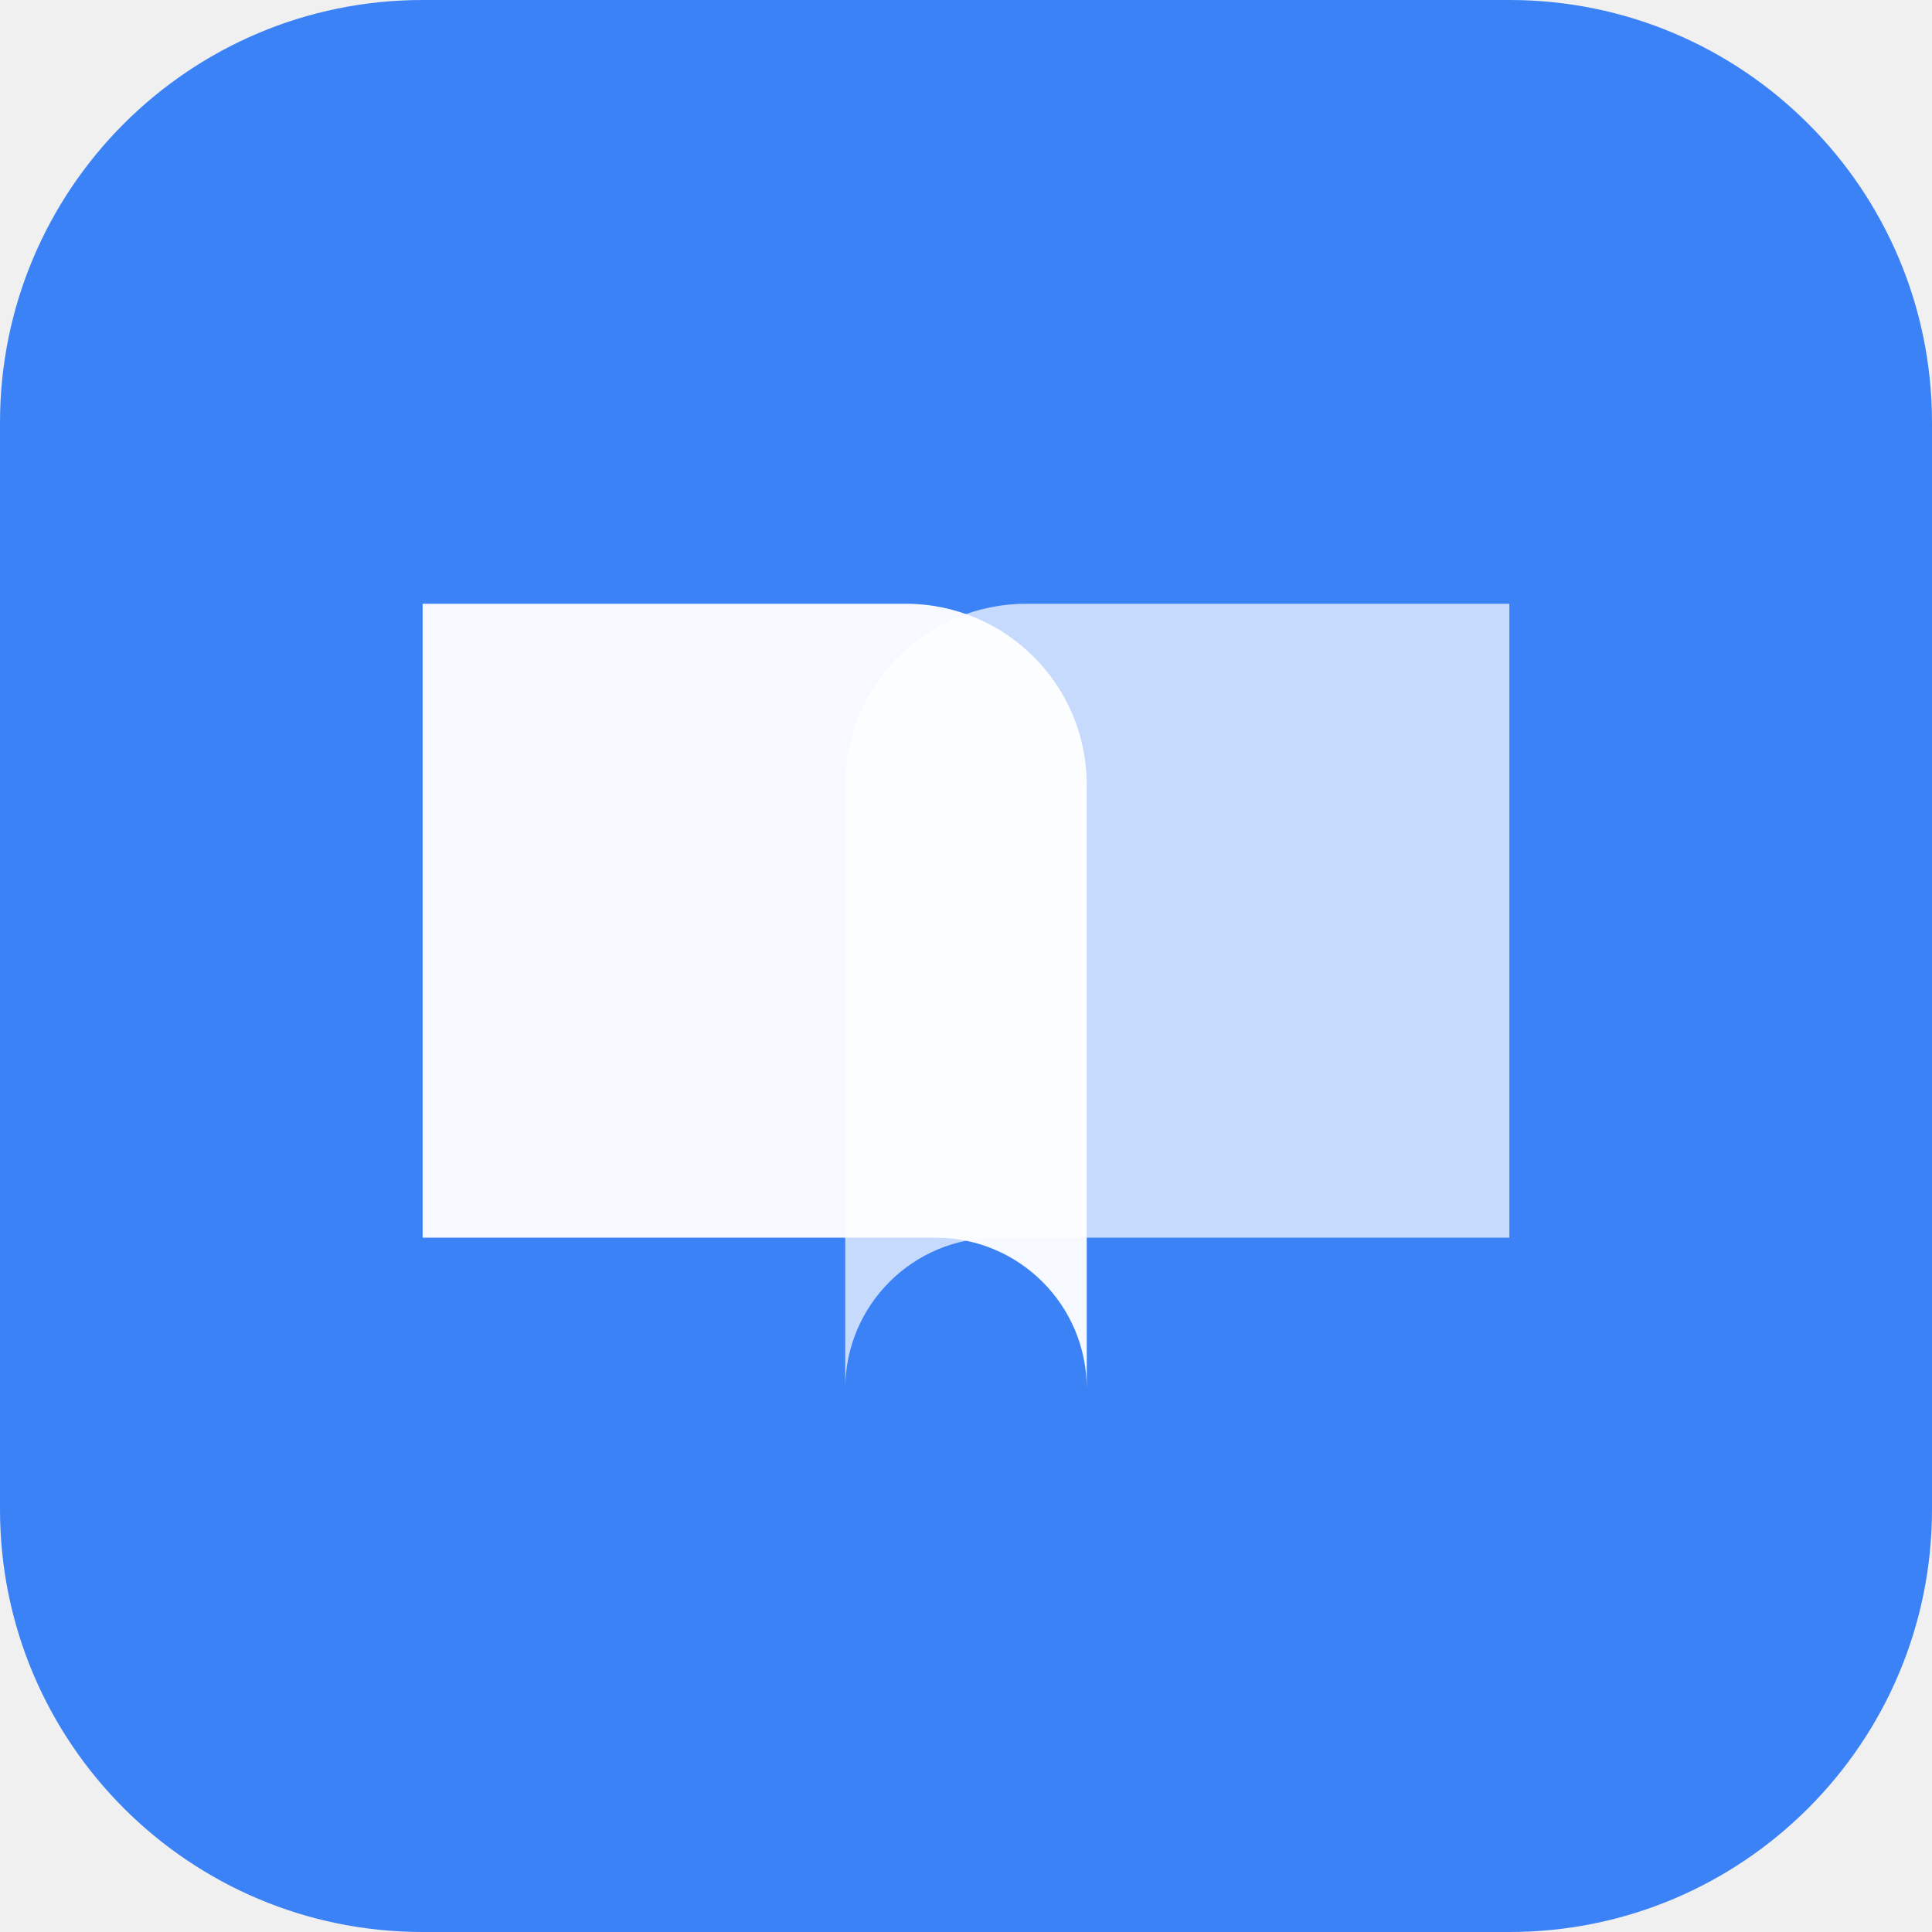
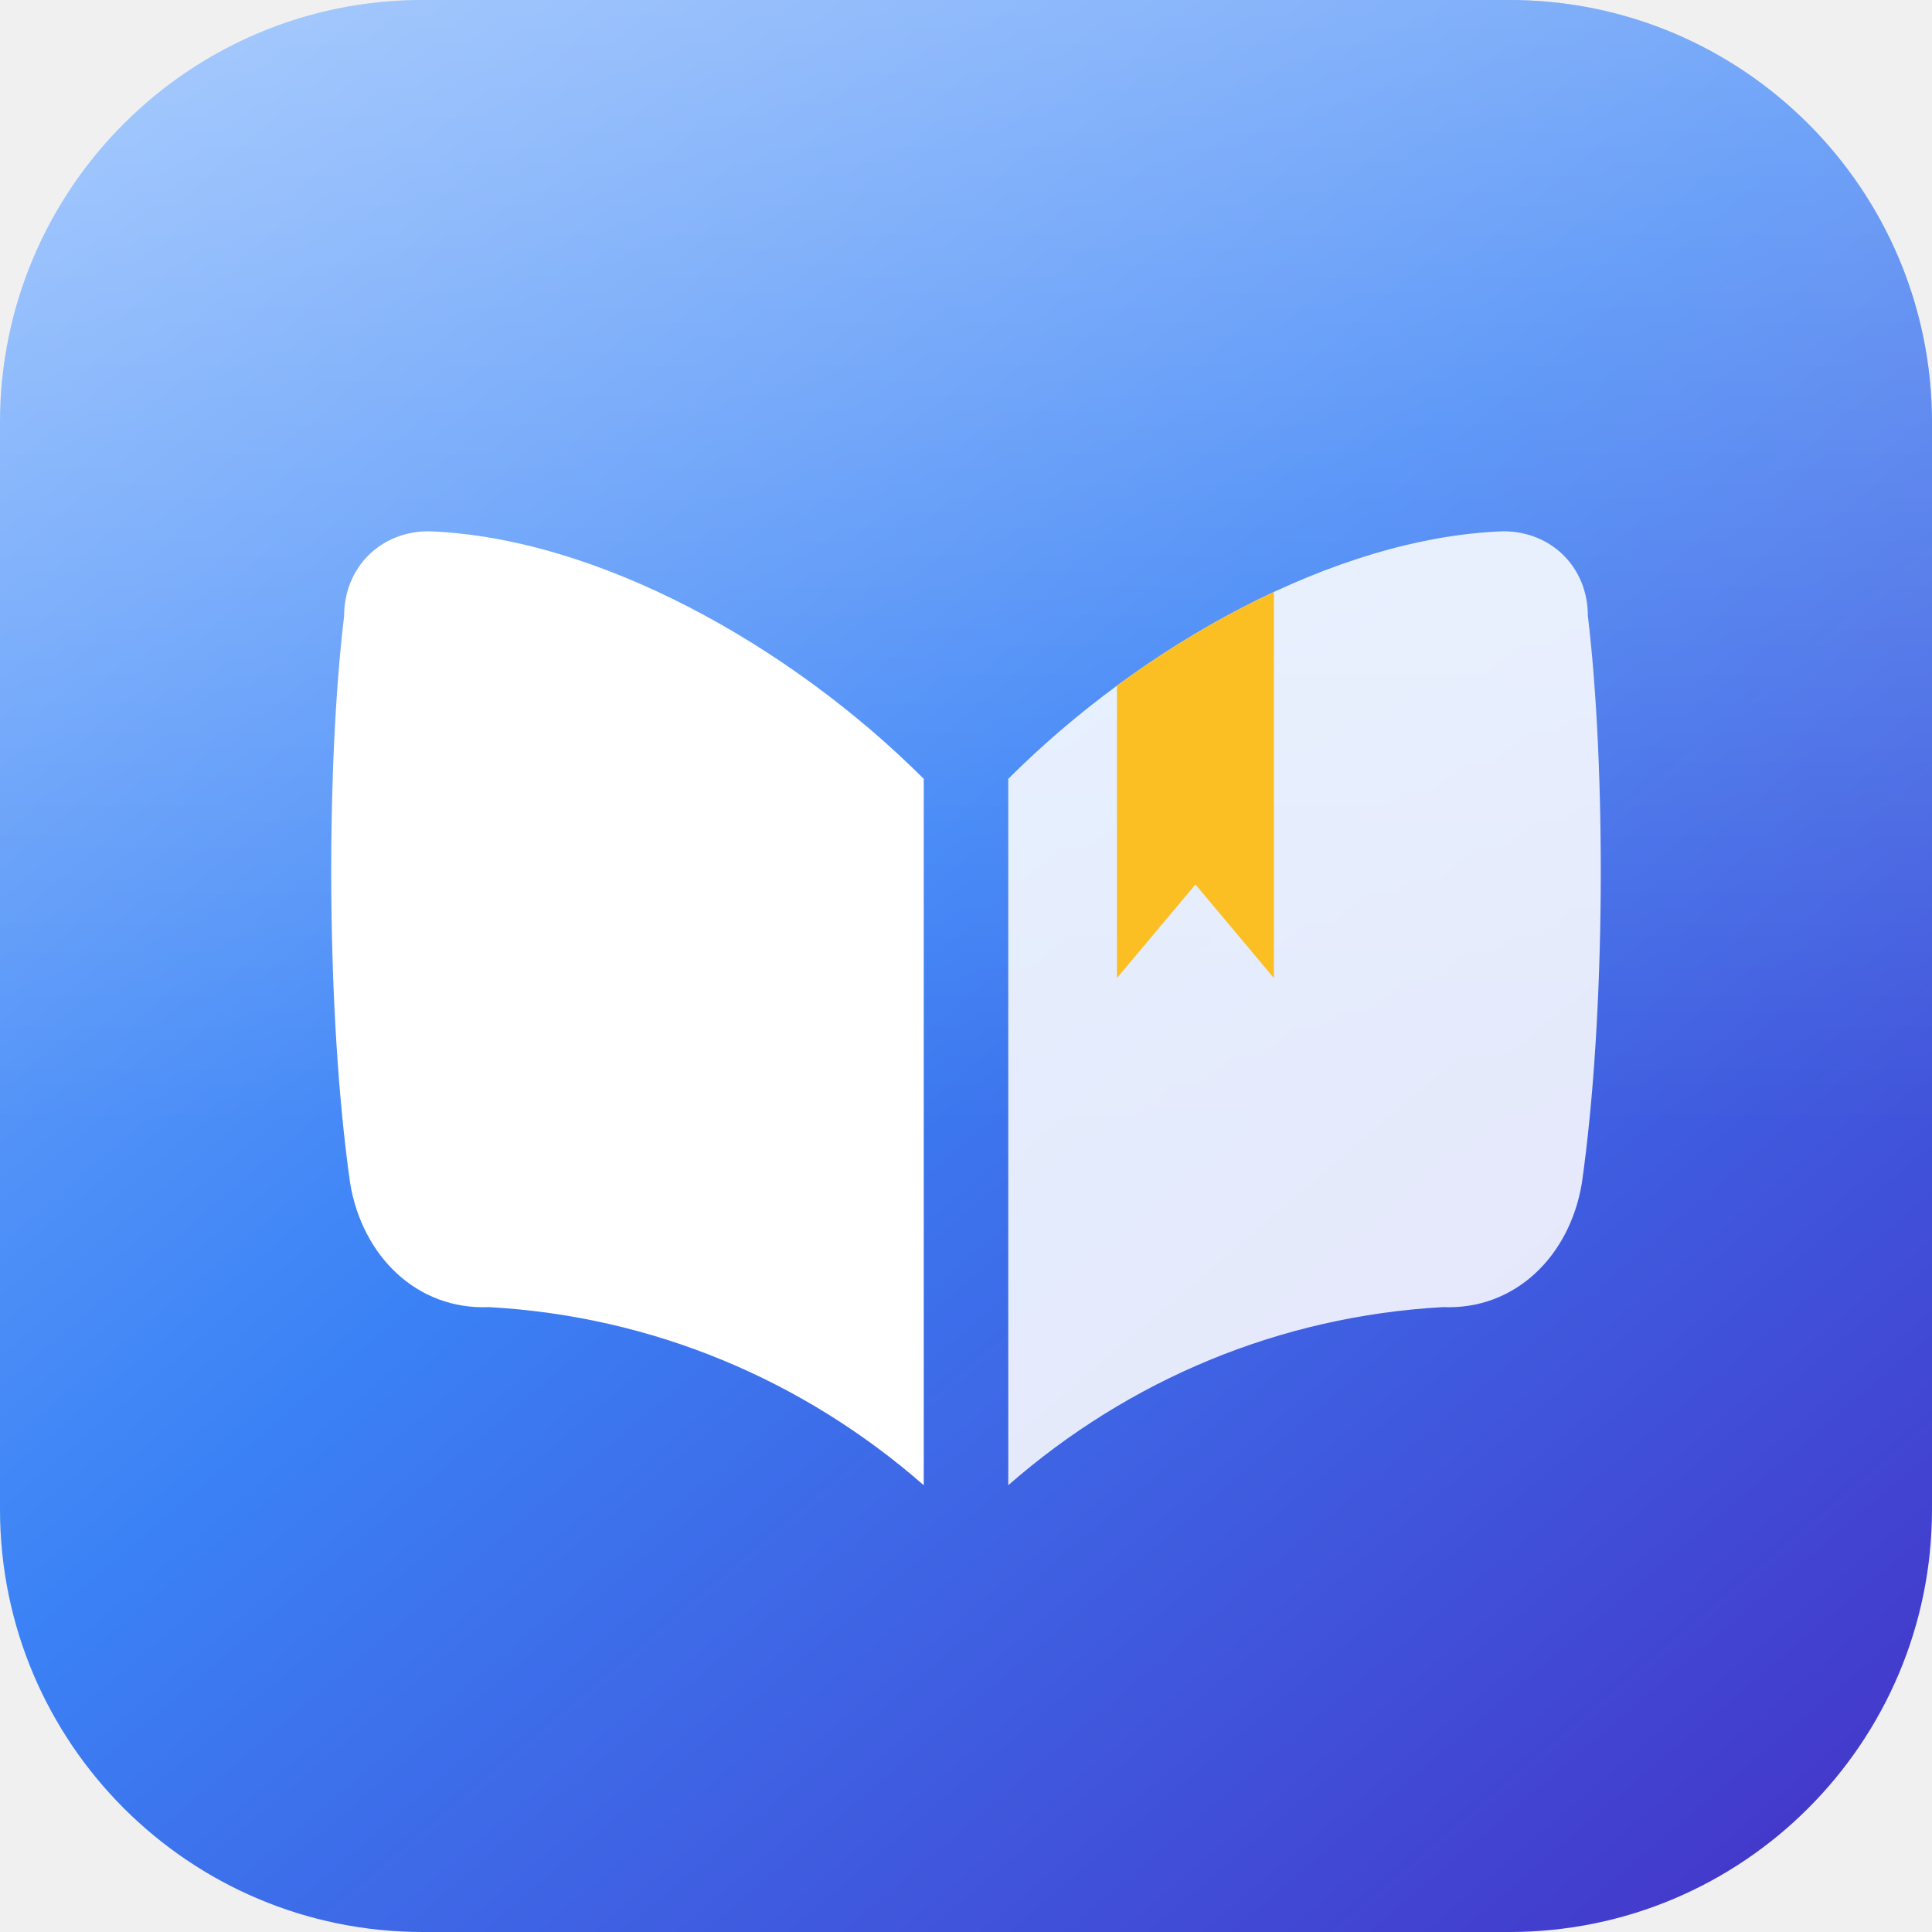
- <svg xmlns="http://www.w3.org/2000/svg" viewBox="0 0 64 64" width="64" height="64">
-   <rect width="64" height="64" rx="14" fill="#3b82f6" />
-   <path d="M14 20h16a6 6 0 0 1 6 6v20a5 5 0 0 0-5-5H14z" fill="#fff" opacity=".95" />
-   <path d="M50 20H34a6 6 0 0 0-6 6v20a5 5 0 0 1 5-5h17z" fill="#fff" opacity=".7" />
+ <svg xmlns="http://www.w3.org/2000/svg" viewBox="0 0 64 64" width="64" height="64" role="img" aria-label="学习中心">
+   <defs>
+     <linearGradient id="lc-bg" x1="6" y1="2" x2="58" y2="63" gradientUnits="userSpaceOnUse">
+       <stop offset="0" stop-color="#7db1fc" />
+       <stop offset=".45" stop-color="#3b82f6" />
+       <stop offset="1" stop-color="#4338ca" />
+     </linearGradient>
+     <linearGradient id="lc-sheen" x1="0" y1="0" x2="0" y2="64" gradientUnits="userSpaceOnUse">
+       <stop offset="0" stop-color="#fff" stop-opacity=".3" />
+       <stop offset=".58" stop-color="#fff" stop-opacity="0" />
+     </linearGradient>
+     <clipPath id="lc-page">
+       <path d="M33.4 25.8C37.8 21.4 44.2 17.8 49.8 17.6C51.4 17.6 52.6 18.8 52.6 20.4C53.2 25.4 53.2 33.6 52.4 39.2C52 41.6 50.2 43.4 47.8 43.3C42.4 43.6 37.4 45.7 33.4 49.2Z" />
+     </clipPath>
+   </defs>
+   <rect width="64" height="64" rx="14" fill="url(#lc-bg)" />
+   <rect width="64" height="64" rx="14" fill="url(#lc-sheen)" />
+   <path d="M30.6 25.8C26.2 21.4 19.8 17.8 14.2 17.6C12.6 17.6 11.4 18.8 11.4 20.4C10.8 25.4 10.8 33.6 11.6 39.2C12 41.6 13.8 43.4 16.2 43.3C21.6 43.6 26.6 45.7 30.6 49.2Z" fill="#fff" />
+   <path d="M33.4 25.8C37.8 21.4 44.2 17.8 49.8 17.6C51.4 17.6 52.6 18.8 52.6 20.4C53.2 25.4 53.2 33.6 52.4 39.2C52 41.6 50.2 43.4 47.8 43.3C42.4 43.6 37.4 45.7 33.4 49.2Z" fill="#fff" fill-opacity=".86" />
+   <g clip-path="url(#lc-page)">
+     <path d="M37 9.6h5.2v22.8l-2.6-3.1-2.6 3.1z" fill="#fbbf24" />
+   </g>
</svg>
